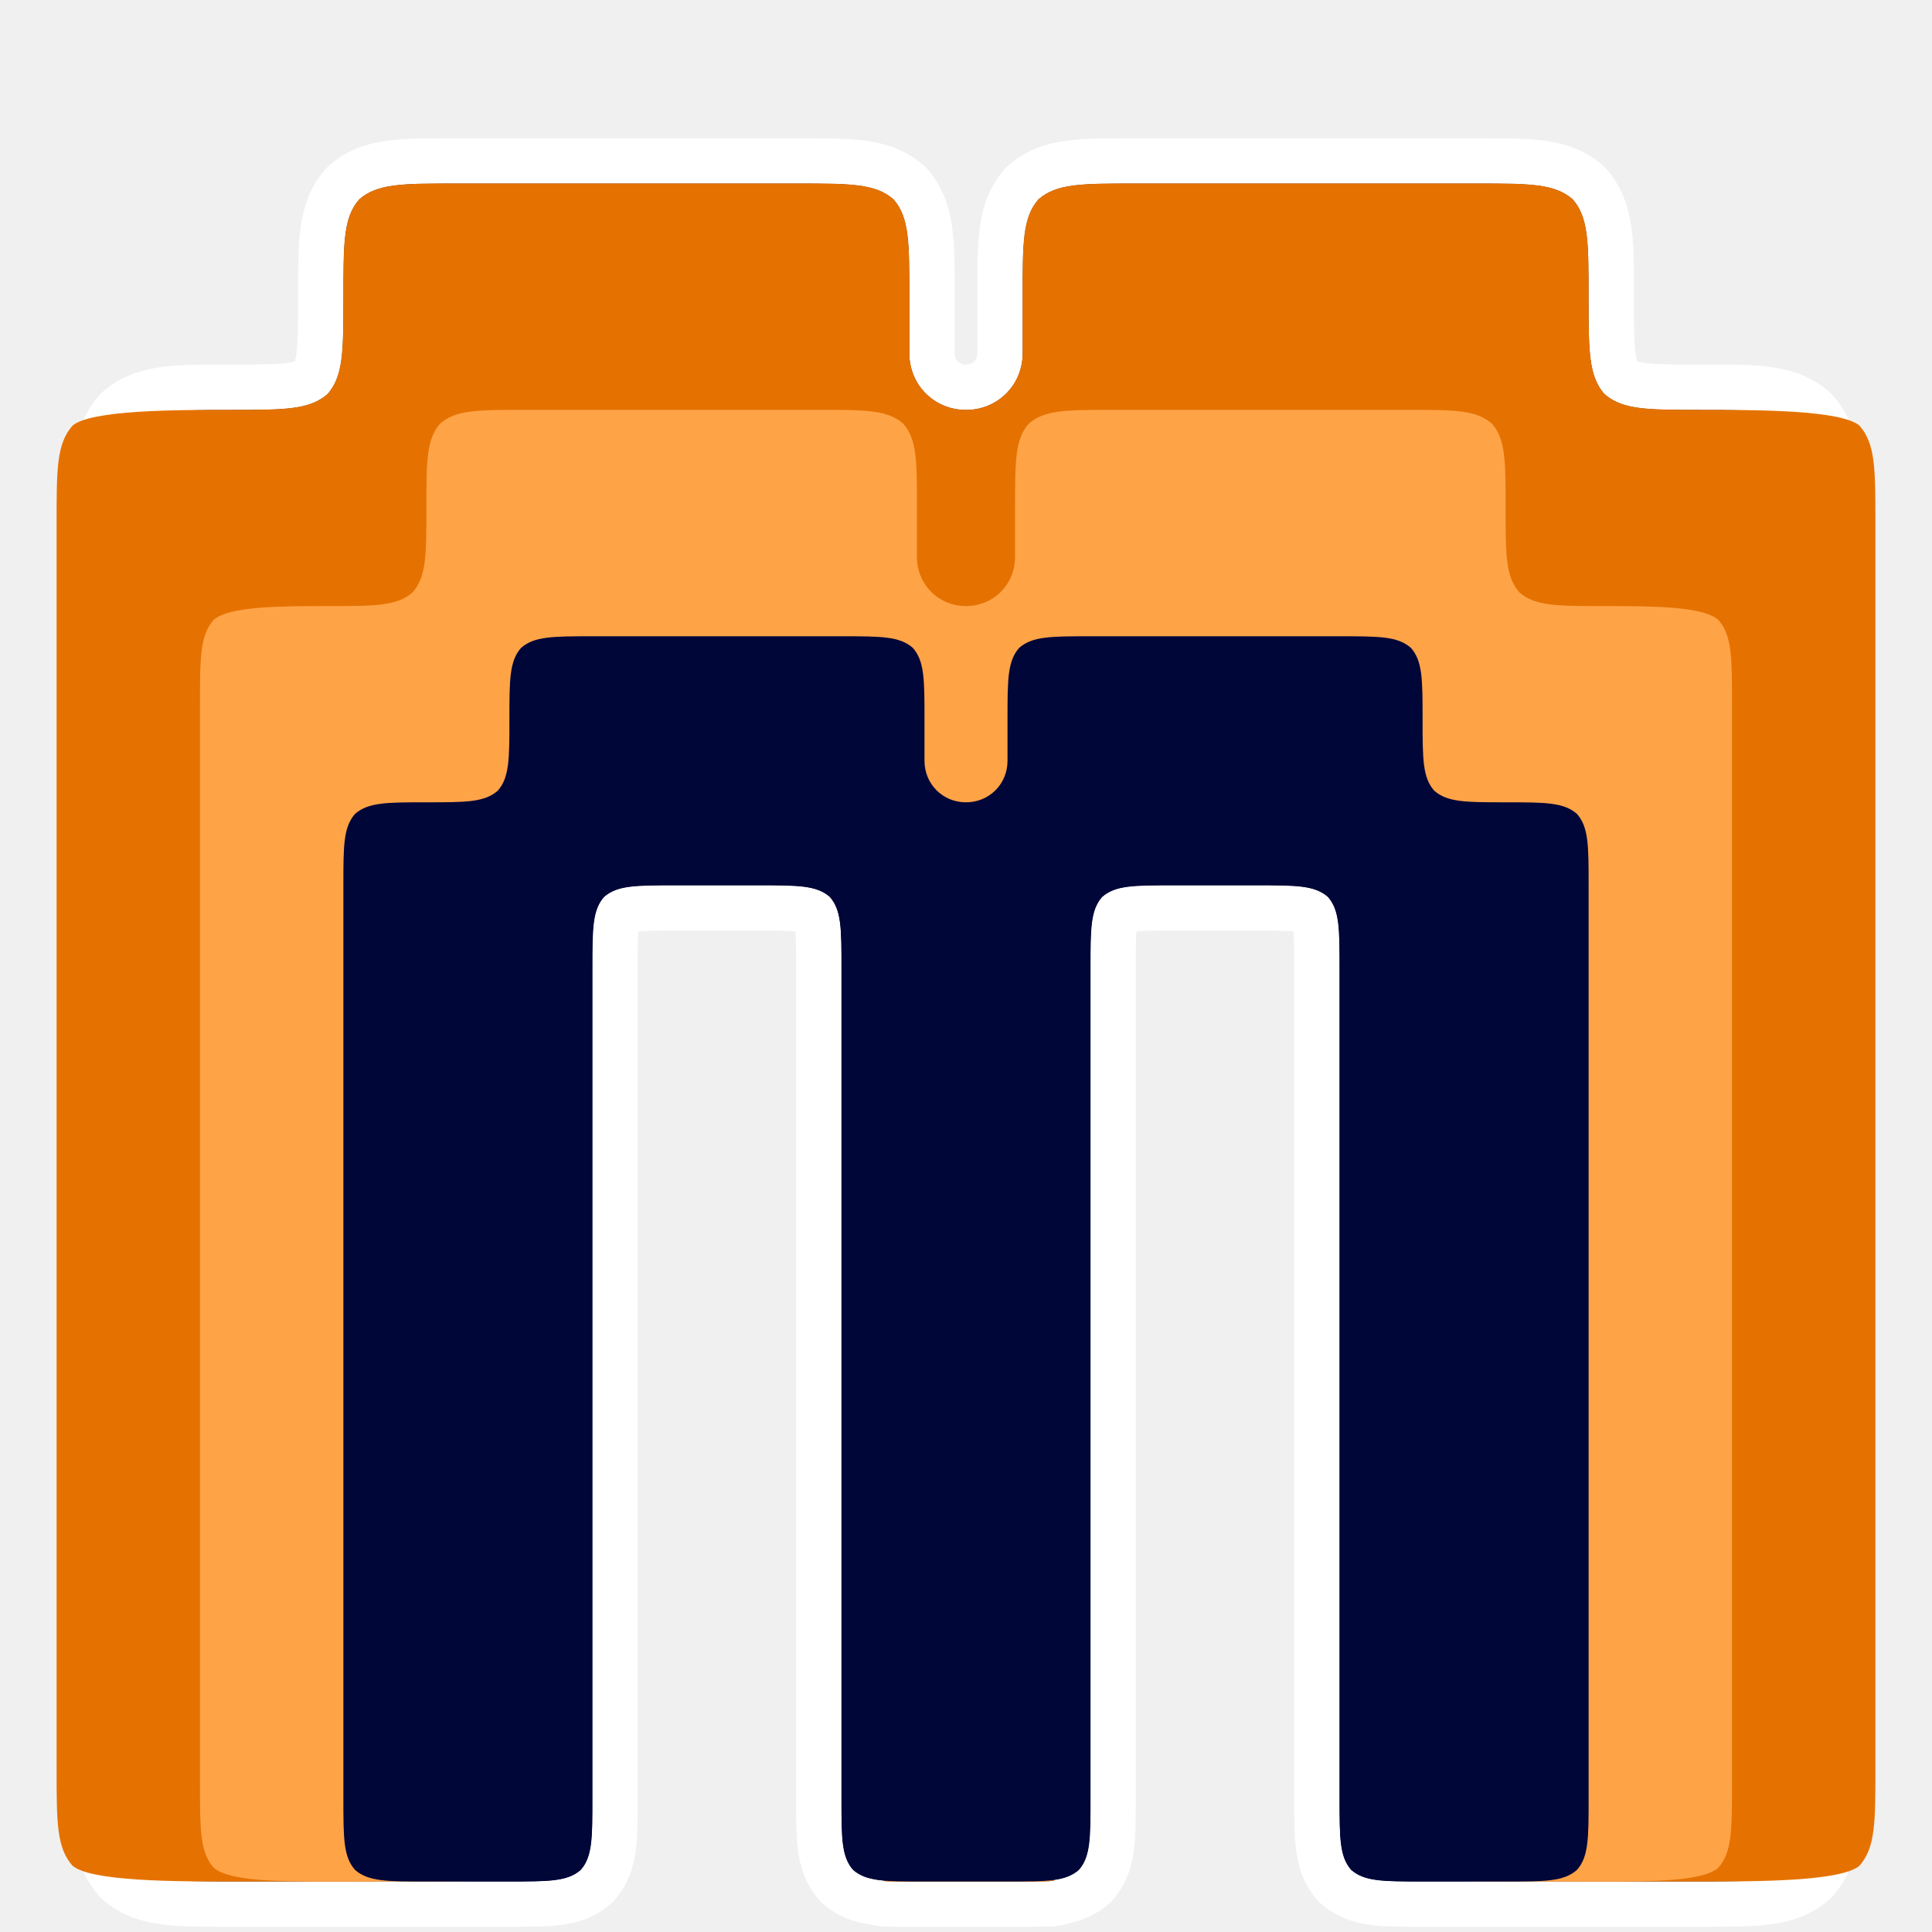
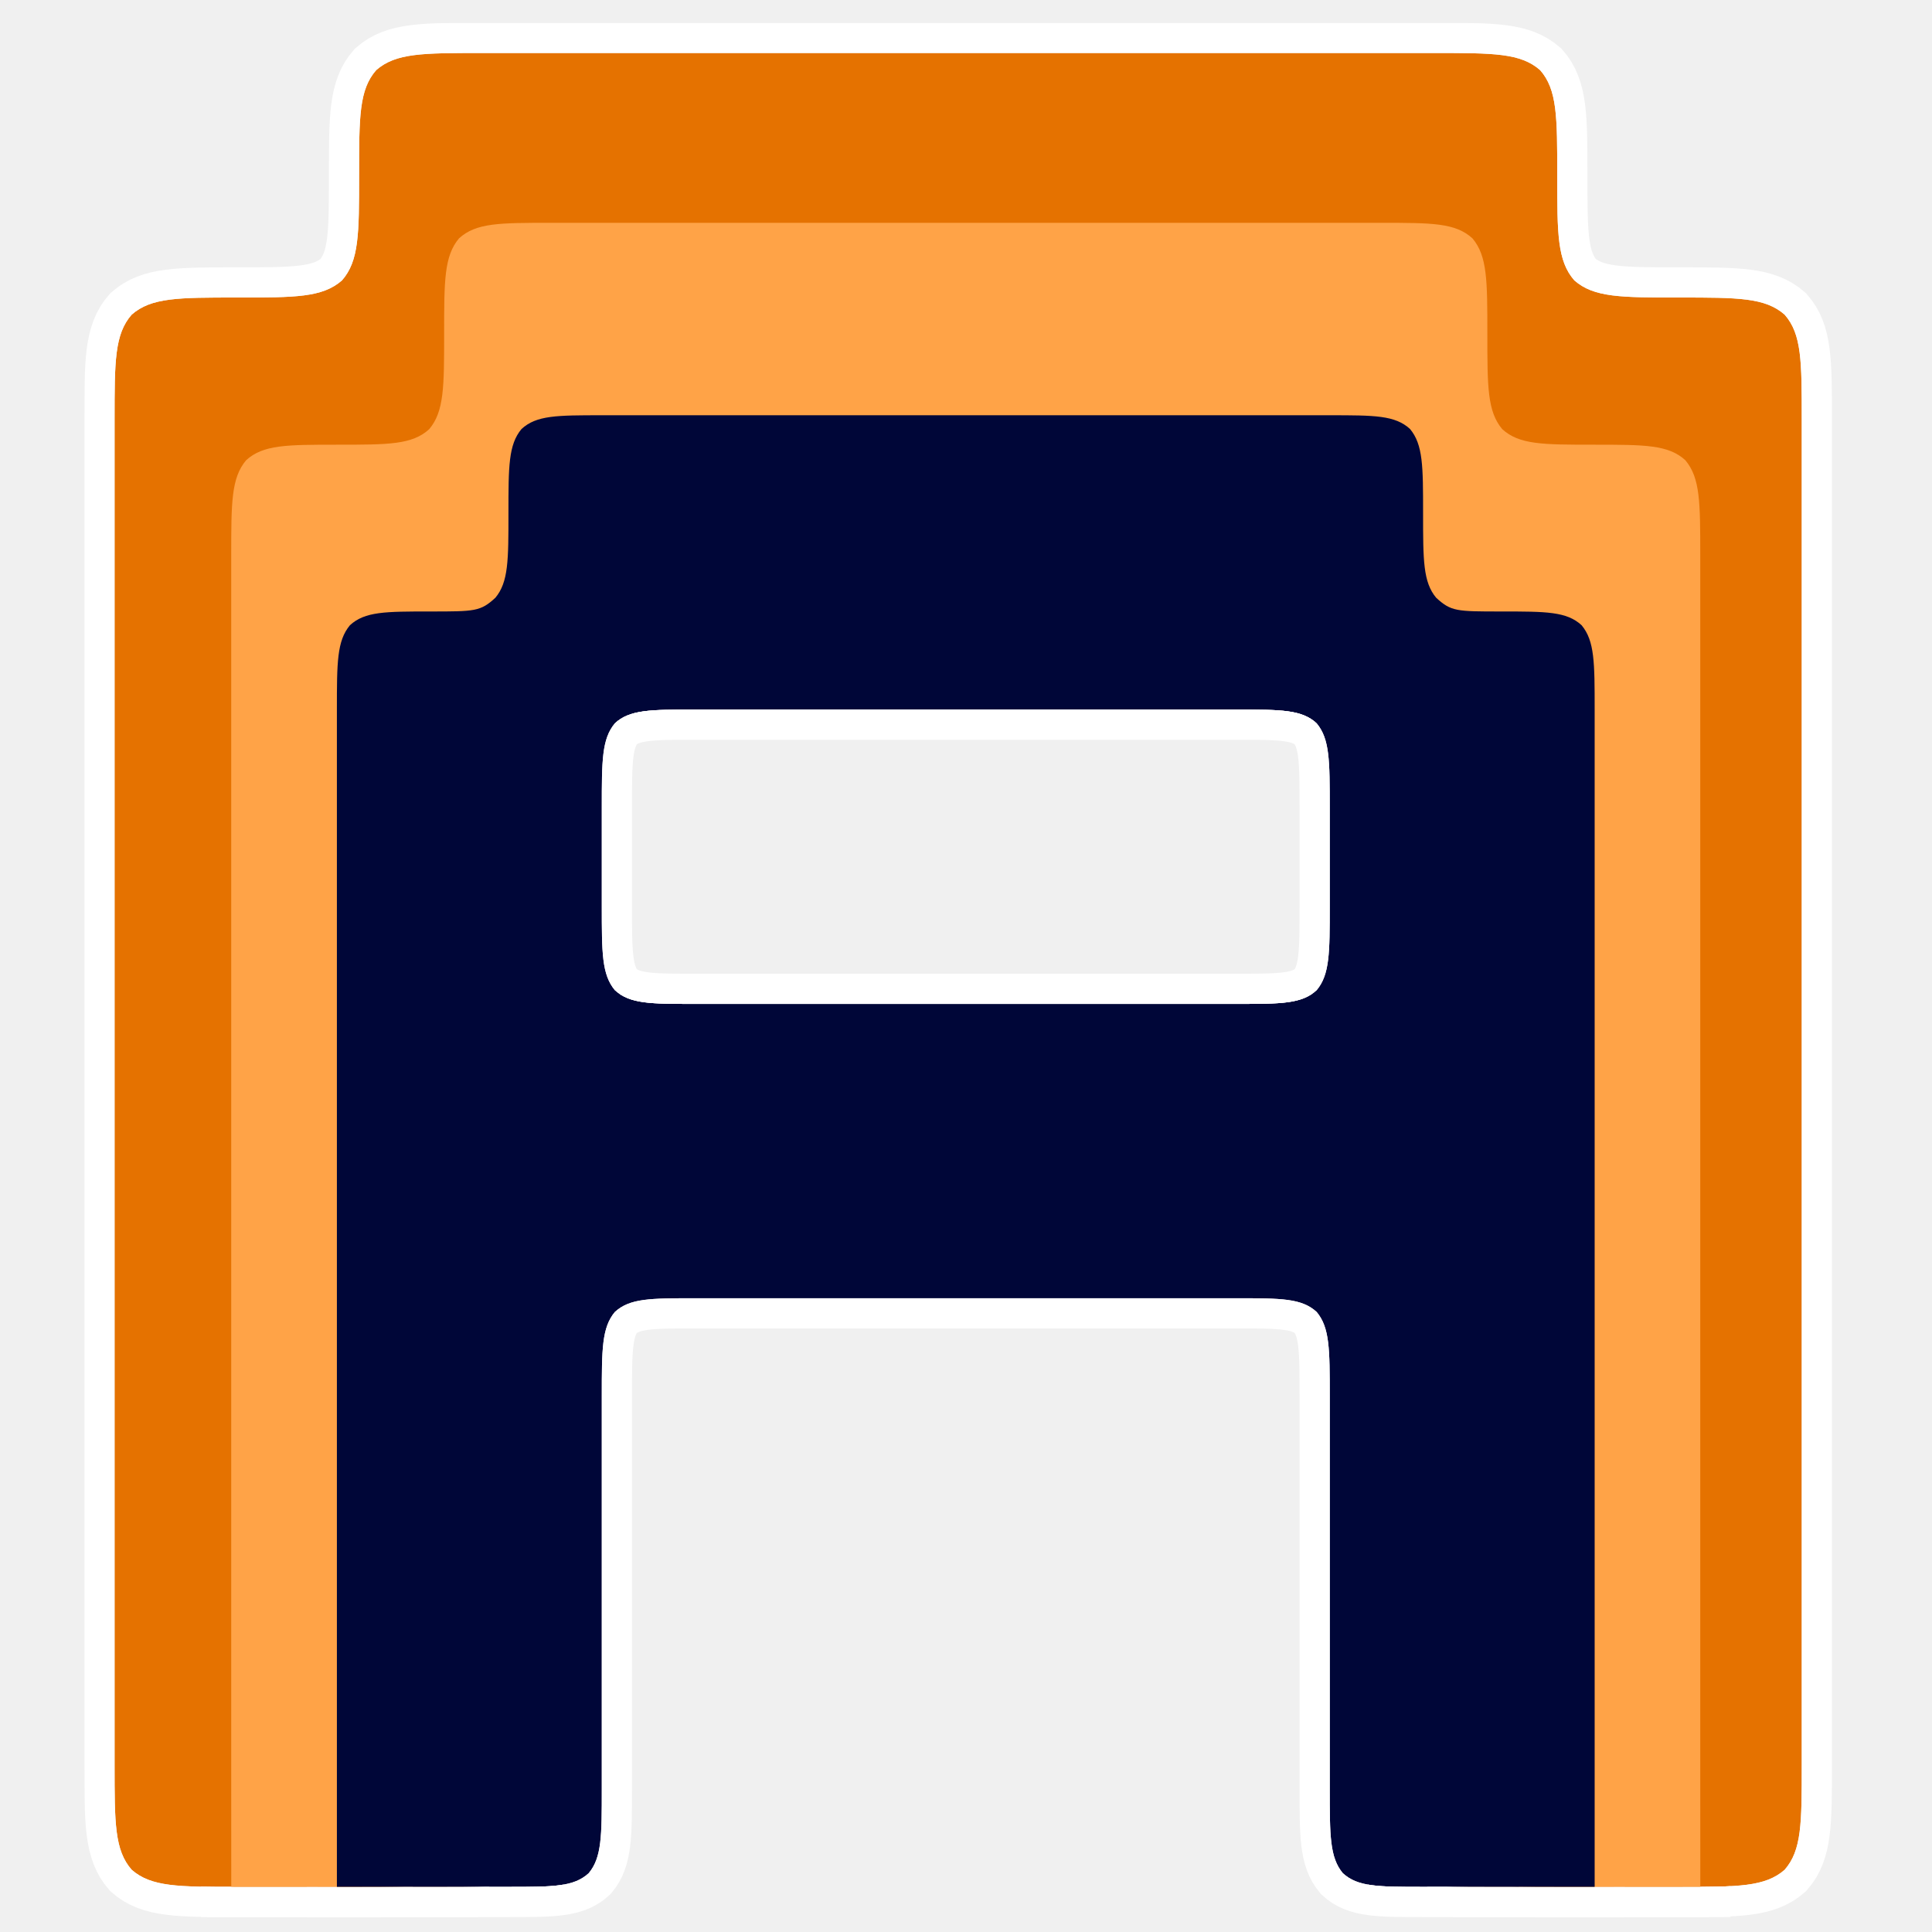
<svg xmlns="http://www.w3.org/2000/svg" width="128" height="128" viewBox="0 0 128 128" fill="none">
-   <mask id="path-1-outside-1_1_2" maskUnits="userSpaceOnUse" x="4.75" y="9.155" width="119" height="119" fill="black">
-     <rect fill="white" x="4.75" y="9.155" width="119" height="119" />
-     <path d="M52.75 12.155C56.35 12.155 58 12.155 59.2 13.205C60.25 14.405 60.25 16.055 60.25 19.655V23.405C60.25 25.505 61.9 27.155 64 27.155C66.1 27.155 67.75 25.505 67.75 23.405V19.655C67.75 16.055 67.75 14.405 68.8 13.205C70 12.155 71.65 12.155 75.25 12.155H97.75C101.35 12.155 103 12.155 104.2 13.205C105.119 14.255 105.234 15.65 105.248 18.394L105.252 20.917C105.266 23.661 105.381 25.055 106.3 26.105C107.35 27.024 108.745 27.139 111.488 27.153L114.012 27.157C116.755 27.172 118.15 27.286 119.2 28.205C120.25 29.405 120.25 31.055 120.25 34.655V117.155C120.25 120.755 120.25 122.405 119.2 123.605C118 124.655 116.35 124.655 112.75 124.655H99.748L99.746 124.654V124.655H94.246C91.606 124.655 90.396 124.655 89.516 123.885C88.746 123.005 88.746 121.795 88.746 119.155V64.155C88.746 61.515 88.746 60.305 87.976 59.425C87.096 58.655 85.886 58.655 83.246 58.655H77.746C75.106 58.655 73.896 58.655 73.016 59.425C72.246 60.305 72.246 61.515 72.246 64.155V119.155C72.246 121.795 72.246 123.005 71.476 123.885C71.055 124.252 70.56 124.443 69.869 124.543C69.824 124.655 69.455 124.655 67.75 124.655H60.25C58.836 124.655 58.495 124.655 58.528 124.592C57.618 124.51 57.014 124.321 56.516 123.885C55.746 123.005 55.746 121.795 55.746 119.155V64.155C55.746 61.515 55.746 60.305 54.976 59.425C54.096 58.655 52.886 58.655 50.246 58.655H44.746C42.106 58.655 40.896 58.655 40.016 59.425C39.246 60.305 39.246 61.515 39.246 64.155V119.155C39.246 121.795 39.246 123.005 38.476 123.885C37.596 124.655 36.386 124.655 33.746 124.655H15.25C11.65 124.655 10 124.655 8.8 123.605C7.75 122.405 7.75 120.755 7.75 117.155V34.655C7.75 31.055 7.75 29.405 8.8 28.205C9.85 27.286 11.244 27.172 13.988 27.157L16.512 27.153C19.255 27.139 20.65 27.024 21.7 26.105C22.619 25.055 22.734 23.661 22.748 20.917L22.752 18.394C22.766 15.65 22.881 14.255 23.8 13.205C25 12.155 26.65 12.155 30.25 12.155H52.75Z" />
+   <mask id="path-1-outside-1_29_8" maskUnits="userSpaceOnUse" x="5.591" y="1.512" width="116" height="126" fill="black">
+     <rect fill="white" x="5.591" y="1.512" width="116" height="126" />
+     <path d="M103.171 11.612C103.171 15.5 103.171 17.282 104.305 18.578C105.601 19.712 107.383 19.712 111.271 19.712C115.159 19.712 116.941 19.712 118.237 20.846C119.371 22.142 119.371 23.924 119.371 27.812V116.912C119.371 120.8 119.371 122.582 118.237 123.878C116.941 125.012 115.159 125.012 111.271 125.012H103.171C99.283 125.012 97.501 125.012 96.205 123.878C95.071 122.582 95.071 120.8 95.071 116.912V84.512C95.071 80.624 95.071 78.842 93.937 77.546C92.641 76.412 90.859 76.412 86.971 76.412H39.991C36.103 76.412 34.321 76.412 33.025 77.546C31.891 78.842 31.891 80.624 31.891 84.512V116.912C31.891 120.8 31.891 122.582 30.757 123.878C29.461 125.012 27.679 125.012 23.791 125.012H15.691C11.803 125.012 10.021 125.012 8.725 123.878C7.591 122.582 7.591 120.8 7.591 116.912V27.812C7.591 23.924 7.591 22.142 8.725 20.846C10.021 19.712 11.803 19.712 15.691 19.712C19.579 19.712 21.361 19.712 22.657 18.578C23.791 17.282 23.791 15.5 23.791 11.612C23.791 7.724 23.791 5.942 24.925 4.646C26.221 3.512 28.003 3.512 31.891 3.512H95.071C98.959 3.512 100.741 3.512 102.037 4.646C103.171 5.942 103.171 7.724 103.171 11.612ZM95.071 61.012V52.912C95.071 49.024 95.071 47.242 93.937 45.946C92.641 44.812 90.859 44.812 86.971 44.812H39.991C36.103 44.812 34.321 44.812 33.025 45.946C31.891 47.242 31.891 49.024 31.891 52.912V61.012C31.891 64.9 31.891 66.682 33.025 67.978C34.321 69.112 36.103 69.112 39.991 69.112H86.971C90.859 69.112 92.641 69.112 93.937 67.978C95.071 66.682 95.071 64.9 95.071 61.012Z" />
+     <path d="M98.541 22.112C98.541 25.64 98.541 27.257 99.528 28.433C100.657 29.462 102.208 29.462 105.593 29.462C108.979 29.462 110.53 29.462 111.659 30.491C112.646 31.667 112.646 33.284 112.646 36.812C112.646 36.812 112.646 114.134 112.646 117.662C112.646 121.19 112.649 125.01 112.649 125.01C112.649 125.01 108.979 125.012 105.593 125.012H98.541C95.156 125.012 93.604 125.012 92.475 123.983C91.488 122.807 91.488 121.19 91.488 117.662V88.262C91.488 84.734 91.488 83.117 90.501 81.941C89.372 80.912 87.821 80.912 84.436 80.912H43.53C40.145 80.912 38.593 80.912 37.465 81.941C36.477 83.117 36.477 84.734 36.477 88.262V117.662C36.477 121.19 36.477 122.807 35.49 123.983C34.362 125.012 32.81 125.012 29.425 125.012H22.372C18.987 125.012 15.321 125.01 15.321 125.01C15.321 125.01 15.319 121.19 15.319 117.662C15.319 114.134 15.319 36.812 15.319 36.812C15.319 33.284 15.319 31.667 16.307 30.491C17.435 29.462 18.987 29.462 22.372 29.462C25.757 29.462 27.309 29.462 28.437 28.433C29.425 27.257 29.425 25.64 29.425 22.112C29.425 18.584 29.425 16.967 30.412 15.791C31.541 14.762 33.092 14.762 36.477 14.762H91.488C94.874 14.762 96.425 14.762 97.553 15.791C98.541 16.967 98.541 18.584 98.541 22.112ZM91.488 60.512V53.162C91.488 49.634 91.488 48.017 90.501 46.841C89.372 45.812 87.821 45.812 84.436 45.812H43.53C40.145 45.812 38.593 45.812 37.465 46.841C36.477 48.017 36.477 49.634 36.477 53.162V60.512C36.477 64.04 36.477 65.657 37.465 66.833C38.593 67.862 40.145 67.862 43.53 67.862H84.436C87.821 67.862 89.372 67.862 90.501 66.833C91.488 65.657 91.488 64.04 91.488 60.512Z" />
+     <path d="M94.283 34.012C94.283 37.132 94.283 38.562 95.149 39.602C96.138 40.512 96.499 40.512 99.467 40.512C102.435 40.512 103.795 40.512 104.784 41.422C105.65 42.462 105.65 43.892 105.65 47.012V118.512C105.65 121.632 105.65 125.01 105.65 125.01C105.65 125.01 102.435 125.012 99.467 125.012H94.283C91.315 125.012 89.955 125.012 88.966 124.102C88.1 123.062 88.1 121.632 88.1 118.512V92.512C88.1 89.392 88.1 87.962 87.234 86.922C86.245 86.012 84.885 86.012 81.917 86.012H46.053C43.085 86.012 41.725 86.012 40.735 86.922C39.87 87.962 39.87 89.392 39.87 92.512V118.512C39.87 121.632 39.87 123.062 39.004 124.102C38.015 125.012 36.654 125.012 33.686 125.012H28.503C25.535 125.012 22.32 125.01 22.32 125.01C22.32 125.01 22.32 121.632 22.32 118.512V47.012C22.32 43.892 22.32 42.462 23.185 41.422C24.174 40.512 25.535 40.512 28.503 40.512C31.471 40.512 31.831 40.512 32.821 39.602C33.686 38.562 33.686 37.132 33.686 34.012C33.686 30.892 33.686 29.462 34.552 28.422C35.541 27.512 36.902 27.512 39.87 27.512H88.1C91.068 27.512 92.428 27.512 93.418 28.422C94.283 29.462 94.283 30.892 94.283 34.012ZM88.1 60.012V53.512C88.1 50.392 88.1 48.962 87.234 47.922C86.245 47.012 84.885 47.012 81.917 47.012H46.053C43.085 47.012 41.725 47.012 40.735 47.922C39.87 48.962 39.87 50.392 39.87 53.512V60.012C39.87 63.132 39.87 64.562 40.735 65.602C41.725 66.512 43.085 66.512 46.053 66.512H81.917C84.885 66.512 86.245 66.512 87.234 65.602C88.1 64.562 88.1 63.132 88.1 60.012Z" />
  </mask>
-   <path d="M52.75 12.155C56.35 12.155 58 12.155 59.2 13.205C60.25 14.405 60.25 16.055 60.25 19.655V23.405C60.25 25.505 61.9 27.155 64 27.155C66.1 27.155 67.75 25.505 67.75 23.405V19.655C67.75 16.055 67.75 14.405 68.8 13.205C70 12.155 71.65 12.155 75.25 12.155H97.75C101.35 12.155 103 12.155 104.2 13.205C105.119 14.255 105.234 15.65 105.248 18.394L105.252 20.917C105.266 23.661 105.381 25.055 106.3 26.105C107.35 27.024 108.745 27.139 111.488 27.153L114.012 27.157C116.755 27.172 118.15 27.286 119.2 28.205C120.25 29.405 120.25 31.055 120.25 34.655V117.155C120.25 120.755 120.25 122.405 119.2 123.605C118 124.655 116.35 124.655 112.75 124.655H99.748L99.746 124.654V124.655H94.246C91.606 124.655 90.396 124.655 89.516 123.885C88.746 123.005 88.746 121.795 88.746 119.155V64.155C88.746 61.515 88.746 60.305 87.976 59.425C87.096 58.655 85.886 58.655 83.246 58.655H77.746C75.106 58.655 73.896 58.655 73.016 59.425C72.246 60.305 72.246 61.515 72.246 64.155V119.155C72.246 121.795 72.246 123.005 71.476 123.885C71.055 124.252 70.56 124.443 69.869 124.543C69.824 124.655 69.455 124.655 67.75 124.655H60.25C58.836 124.655 58.495 124.655 58.528 124.592C57.618 124.51 57.014 124.321 56.516 123.885C55.746 123.005 55.746 121.795 55.746 119.155V64.155C55.746 61.515 55.746 60.305 54.976 59.425C54.096 58.655 52.886 58.655 50.246 58.655H44.746C42.106 58.655 40.896 58.655 40.016 59.425C39.246 60.305 39.246 61.515 39.246 64.155V119.155C39.246 121.795 39.246 123.005 38.476 123.885C37.596 124.655 36.386 124.655 33.746 124.655H15.25C11.65 124.655 10 124.655 8.8 123.605C7.75 122.405 7.75 120.755 7.75 117.155V34.655C7.75 31.055 7.75 29.405 8.8 28.205C9.85 27.286 11.244 27.172 13.988 27.157L16.512 27.153C19.255 27.139 20.65 27.024 21.7 26.105C22.619 25.055 22.734 23.661 22.748 20.917L22.752 18.394C22.766 15.65 22.881 14.255 23.8 13.205C25 12.155 26.65 12.155 30.25 12.155H52.75Z" fill="#000638" />
-   <path d="M52.75 12.155V9.155V12.155ZM59.2 13.205L61.458 11.23L61.326 11.079L61.176 10.947L59.2 13.205ZM60.25 23.405H57.25V23.405L60.25 23.405ZM64 27.155V30.155H64L64 27.155ZM67.75 23.405L70.75 23.405V23.405H67.75ZM68.8 13.205L66.824 10.947L66.674 11.079L66.542 11.23L68.8 13.205ZM97.75 12.155V9.155V12.155ZM104.2 13.205L106.458 11.23L106.326 11.079L106.176 10.947L104.2 13.205ZM105.248 18.394L108.248 18.389L108.248 18.378L105.248 18.394ZM105.252 20.917L102.252 20.922L102.252 20.933L105.252 20.917ZM106.3 26.105L104.042 28.081L104.174 28.232L104.324 28.363L106.3 26.105ZM111.488 27.153L111.473 30.153L111.484 30.153L111.488 27.153ZM114.012 27.157L114.027 24.157L114.016 24.157L114.012 27.157ZM119.2 28.205L121.458 26.23L121.326 26.079L121.176 25.947L119.2 28.205ZM120.25 117.155H123.25H120.25ZM119.2 123.605L121.176 125.863L121.326 125.732L121.458 125.581L119.2 123.605ZM112.75 124.655V127.655V124.655ZM99.748 124.655L98.406 127.339L99.04 127.655H99.748V124.655ZM99.746 124.654L101.088 121.971L96.746 119.8V124.654H99.746ZM99.746 124.655V127.655H102.746V124.655H99.746ZM89.516 123.885L87.258 125.86L87.389 126.011L87.54 126.142L89.516 123.885ZM88.746 119.155H85.746H88.746ZM87.976 59.425L90.233 57.449L90.102 57.299L89.951 57.167L87.976 59.425ZM83.246 58.655V55.655V58.655ZM73.016 59.425L71.04 57.167L70.89 57.299L70.758 57.449L73.016 59.425ZM72.246 119.155H75.246H72.246ZM71.476 123.885L73.451 126.143L73.602 126.011L73.733 125.86L71.476 123.885ZM69.869 124.543L69.438 121.574L67.729 121.822L67.085 123.425L69.869 124.543ZM67.75 124.655V127.655V124.655ZM58.528 124.592L61.183 125.988L63.277 122.008L58.798 121.604L58.528 124.592ZM56.516 123.885L54.258 125.86L54.389 126.011L54.54 126.142L56.516 123.885ZM55.746 119.155H52.746H55.746ZM54.976 59.425L57.233 57.449L57.102 57.299L56.951 57.167L54.976 59.425ZM50.246 58.655V55.655V58.655ZM40.016 59.425L38.04 57.167L37.89 57.299L37.758 57.449L40.016 59.425ZM39.246 119.155H42.246H39.246ZM38.476 123.885L40.451 126.143L40.602 126.011L40.733 125.86L38.476 123.885ZM33.746 124.655V127.655V124.655ZM8.8 123.605L6.542 125.581L6.674 125.732L6.824 125.863L8.8 123.605ZM7.75 117.155H4.75H7.75ZM8.8 28.205L6.824 25.947L6.674 26.079L6.542 26.23L8.8 28.205ZM13.988 27.157L13.984 24.157L13.973 24.157L13.988 27.157ZM16.512 27.153L16.516 30.153L16.527 30.153L16.512 27.153ZM21.7 26.105L23.676 28.363L23.826 28.232L23.958 28.081L21.7 26.105ZM22.748 20.917L25.748 20.933L25.748 20.922L22.748 20.917ZM22.752 18.394L19.752 18.378L19.752 18.389L22.752 18.394ZM23.8 13.205L21.824 10.947L21.674 11.079L21.542 11.23L23.8 13.205ZM52.75 12.155V15.155C54.633 15.155 55.715 15.161 56.49 15.262C57.152 15.347 57.224 15.462 57.225 15.463L59.2 13.205L61.176 10.947C59.976 9.898 58.624 9.488 57.261 9.311C56.01 9.149 54.467 9.155 52.75 9.155V12.155ZM59.2 13.205L56.942 15.18C56.943 15.181 57.058 15.254 57.144 15.916C57.244 16.69 57.25 17.772 57.25 19.655H60.25H63.25C63.25 17.939 63.256 16.395 63.094 15.145C62.917 13.782 62.507 12.429 61.458 11.23L59.2 13.205ZM60.25 19.655H57.25V23.405H60.25H63.25V19.655H60.25ZM60.25 23.405L57.25 23.405C57.25 27.162 60.243 30.155 64 30.155V27.155V24.155C63.755 24.155 63.578 24.065 63.459 23.946C63.34 23.828 63.25 23.65 63.25 23.405L60.25 23.405ZM64 27.155L64 30.155C67.757 30.155 70.75 27.162 70.75 23.405L67.75 23.405L64.75 23.405C64.75 23.65 64.66 23.827 64.541 23.946C64.422 24.065 64.245 24.155 64 24.155L64 27.155ZM67.75 23.405H70.75V19.655H67.75H64.75V23.405H67.75ZM67.75 19.655H70.75C70.75 17.772 70.756 16.69 70.856 15.916C70.942 15.254 71.057 15.181 71.058 15.181L68.8 13.205L66.542 11.23C65.493 12.429 65.083 13.782 64.906 15.145C64.744 16.395 64.75 17.939 64.75 19.655H67.75ZM68.8 13.205L70.775 15.463C70.776 15.462 70.848 15.347 71.51 15.262C72.285 15.161 73.367 15.155 75.25 15.155V12.155V9.155C73.533 9.155 71.99 9.149 70.739 9.311C69.376 9.488 68.024 9.898 66.824 10.947L68.8 13.205ZM75.25 12.155V15.155H97.75V12.155V9.155H75.25V12.155ZM97.75 12.155V15.155C99.633 15.155 100.715 15.161 101.49 15.262C102.152 15.347 102.224 15.462 102.225 15.463L104.2 13.205L106.176 10.947C104.976 9.898 103.624 9.488 102.261 9.311C101.01 9.149 99.467 9.155 97.75 9.155V12.155ZM104.2 13.205L101.942 15.18C101.951 15.19 102.032 15.248 102.109 15.686C102.204 16.223 102.241 17.014 102.248 18.409L105.248 18.394L108.248 18.378C108.235 15.907 108.243 13.27 106.458 11.23L104.2 13.205ZM105.248 18.394L102.248 18.398L102.252 20.922L105.252 20.917L108.252 20.912L108.248 18.389L105.248 18.394ZM105.252 20.917L102.252 20.933C102.265 23.403 102.257 26.041 104.042 28.081L106.3 26.105L108.558 24.13C108.549 24.121 108.468 24.062 108.391 23.625C108.296 23.088 108.259 22.297 108.252 20.901L105.252 20.917ZM106.3 26.105L104.324 28.363C106.365 30.148 109.002 30.14 111.473 30.153L111.488 27.153L111.504 24.153C110.109 24.146 109.317 24.109 108.781 24.014C108.343 23.937 108.285 23.856 108.275 23.848L106.3 26.105ZM111.488 27.153L111.484 30.153L114.007 30.157L114.012 27.157L114.016 24.157L111.493 24.153L111.488 27.153ZM114.012 27.157L113.996 30.157C115.392 30.165 116.183 30.201 116.719 30.296C117.157 30.374 117.215 30.455 117.225 30.463L119.2 28.205L121.176 25.947C119.136 24.162 116.498 24.17 114.027 24.157L114.012 27.157ZM119.2 28.205L116.942 30.18C116.943 30.181 117.058 30.254 117.144 30.916C117.244 31.69 117.25 32.772 117.25 34.655H120.25H123.25C123.25 32.938 123.256 31.395 123.094 30.145C122.917 28.782 122.507 27.429 121.458 26.23L119.2 28.205ZM120.25 34.655H117.25V117.155H120.25H123.25V34.655H120.25ZM120.25 117.155H117.25C117.25 119.038 117.244 120.12 117.144 120.895C117.058 121.557 116.943 121.629 116.942 121.63L119.2 123.605L121.458 125.581C122.507 124.382 122.917 123.029 123.094 121.666C123.256 120.415 123.25 118.872 123.25 117.155H120.25ZM119.2 123.605L117.225 121.348C117.224 121.348 117.152 121.463 116.49 121.549C115.715 121.649 114.633 121.655 112.75 121.655V124.655V127.655C114.467 127.655 116.01 127.661 117.261 127.499C118.624 127.323 119.976 126.913 121.176 125.863L119.2 123.605ZM112.75 124.655V121.655H99.748V124.655V127.655H112.75V124.655ZM99.748 124.655L101.09 121.972L101.088 121.971L99.746 124.654L98.404 127.338L98.406 127.339L99.748 124.655ZM99.746 124.654H96.746V124.655H99.746H102.746V124.654H99.746ZM99.746 124.655V121.655H94.246V124.655V127.655H99.746V124.655ZM94.246 124.655V121.655C92.843 121.655 92.111 121.649 91.607 121.584C91.215 121.533 91.332 121.488 91.491 121.627L89.516 123.885L87.54 126.142C88.579 127.052 89.742 127.392 90.835 127.534C91.816 127.661 93.009 127.655 94.246 127.655V124.655ZM89.516 123.885L91.774 121.91C91.913 122.069 91.868 122.187 91.817 121.794C91.752 121.29 91.746 120.558 91.746 119.155H88.746H85.746C85.746 120.392 85.74 121.585 85.867 122.565C86.009 123.658 86.348 124.821 87.258 125.86L89.516 123.885ZM88.746 119.155H91.746V64.155H88.746H85.746V119.155H88.746ZM88.746 64.155H91.746C91.746 62.918 91.752 61.725 91.625 60.744C91.483 59.651 91.142 58.488 90.233 57.449L87.976 59.425L85.718 61.4C85.579 61.241 85.624 61.124 85.674 61.516C85.74 62.02 85.746 62.752 85.746 64.155H88.746ZM87.976 59.425L89.951 57.167C88.911 56.258 87.749 55.918 86.656 55.776C85.676 55.649 84.483 55.655 83.246 55.655V58.655V61.655C84.649 61.655 85.381 61.661 85.885 61.727C86.277 61.777 86.16 61.822 86 61.683L87.976 59.425ZM83.246 58.655V55.655H77.746V58.655V61.655H83.246V58.655ZM77.746 58.655V55.655C76.51 55.655 75.316 55.649 74.336 55.776C73.243 55.918 72.08 56.257 71.04 57.167L73.016 59.425L74.991 61.682C74.831 61.822 74.714 61.777 75.106 61.727C75.611 61.661 76.343 61.655 77.746 61.655V58.655ZM73.016 59.425L70.758 57.449C69.848 58.489 69.508 59.652 69.367 60.745C69.24 61.725 69.246 62.919 69.246 64.155H72.246H75.246C75.246 62.752 75.252 62.02 75.317 61.515C75.368 61.123 75.413 61.241 75.273 61.4L73.016 59.425ZM72.246 64.155H69.246V119.155H72.246H75.246V64.155H72.246ZM72.246 119.155H69.246C69.246 120.558 69.24 121.29 69.174 121.794C69.124 122.185 69.079 122.068 69.218 121.909L71.476 123.885L73.733 125.86C74.642 124.821 74.983 123.659 75.125 122.566C75.252 121.585 75.246 120.392 75.246 119.155H72.246ZM71.476 123.885L69.5 121.627C69.52 121.609 69.548 121.589 69.58 121.569C69.612 121.549 69.638 121.537 69.651 121.532C69.663 121.527 69.656 121.531 69.622 121.54C69.587 121.548 69.529 121.561 69.438 121.574L69.869 124.543L70.301 127.512C71.35 127.359 72.457 127.012 73.451 126.143L71.476 123.885ZM69.869 124.543L67.085 123.425C67.372 122.71 67.871 122.261 68.284 122.012C68.645 121.794 68.961 121.713 69.077 121.686C69.301 121.634 69.438 121.638 69.296 121.644C69.072 121.654 68.645 121.655 67.75 121.655V124.655V127.655C68.561 127.655 69.17 127.656 69.568 127.638C69.737 127.63 70.082 127.613 70.441 127.529C70.622 127.487 72.044 127.177 72.653 125.661L69.869 124.543ZM67.75 124.655V121.655H60.25V124.655V127.655H67.75V124.655ZM60.25 124.655V121.655C59.513 121.655 59.137 121.655 58.938 121.649C58.795 121.644 58.92 121.641 59.118 121.676C59.123 121.677 59.667 121.753 60.228 122.137C60.561 122.364 61.15 122.872 61.409 123.772C61.683 124.72 61.427 125.525 61.183 125.988L58.528 124.592L55.873 123.195C55.626 123.666 55.369 124.479 55.644 125.434C55.906 126.341 56.499 126.855 56.841 127.089C57.42 127.485 57.997 127.571 58.05 127.581C58.348 127.634 58.64 127.642 58.754 127.646C59.071 127.656 59.573 127.655 60.25 127.655V124.655ZM58.528 124.592L58.798 121.604C58.641 121.59 58.53 121.574 58.453 121.559C58.377 121.545 58.343 121.534 58.339 121.533C58.338 121.532 58.361 121.54 58.398 121.561C58.435 121.582 58.468 121.606 58.491 121.627L56.516 123.885L54.54 126.142C55.724 127.179 57.065 127.472 58.259 127.58L58.528 124.592ZM56.516 123.885L58.774 121.91C58.913 122.069 58.868 122.187 58.817 121.794C58.752 121.29 58.746 120.558 58.746 119.155H55.746H52.746C52.746 120.392 52.74 121.585 52.867 122.565C53.009 123.658 53.348 124.821 54.258 125.86L56.516 123.885ZM55.746 119.155H58.746V64.155H55.746H52.746V119.155H55.746ZM55.746 64.155H58.746C58.746 62.918 58.752 61.725 58.625 60.744C58.483 59.651 58.142 58.488 57.233 57.449L54.976 59.425L52.718 61.4C52.579 61.241 52.624 61.124 52.675 61.516C52.74 62.02 52.746 62.752 52.746 64.155H55.746ZM54.976 59.425L56.951 57.167C55.911 56.258 54.749 55.918 53.656 55.776C52.676 55.649 51.483 55.655 50.246 55.655V58.655V61.655C51.649 61.655 52.381 61.661 52.885 61.727C53.277 61.777 53.16 61.822 53 61.683L54.976 59.425ZM50.246 58.655V55.655H44.746V58.655V61.655H50.246V58.655ZM44.746 58.655V55.655C43.51 55.655 42.316 55.649 41.336 55.776C40.243 55.918 39.08 56.257 38.04 57.167L40.016 59.425L41.991 61.682C41.831 61.822 41.714 61.777 42.106 61.727C42.611 61.661 43.343 61.655 44.746 61.655V58.655ZM40.016 59.425L37.758 57.449C36.848 58.489 36.508 59.652 36.367 60.745C36.24 61.725 36.246 62.919 36.246 64.155H39.246H42.246C42.246 62.752 42.252 62.02 42.317 61.515C42.368 61.123 42.413 61.241 42.273 61.4L40.016 59.425ZM39.246 64.155H36.246V119.155H39.246H42.246V64.155H39.246ZM39.246 119.155H36.246C36.246 120.558 36.24 121.29 36.175 121.794C36.124 122.185 36.079 122.068 36.218 121.909L38.476 123.885L40.733 125.86C41.642 124.821 41.983 123.659 42.125 122.566C42.252 121.585 42.246 120.392 42.246 119.155H39.246ZM38.476 123.885L36.5 121.627C36.659 121.488 36.776 121.533 36.385 121.584C35.88 121.649 35.149 121.655 33.746 121.655V124.655V127.655C34.983 127.655 36.176 127.661 37.157 127.534C38.25 127.392 39.412 127.051 40.451 126.143L38.476 123.885ZM33.746 124.655V121.655H15.25V124.655V127.655H33.746V124.655ZM15.25 124.655V121.655C13.367 121.655 12.285 121.649 11.511 121.549C10.848 121.463 10.776 121.348 10.775 121.348L8.8 123.605L6.824 125.863C8.024 126.913 9.376 127.323 10.739 127.499C11.99 127.661 13.533 127.655 15.25 127.655V124.655ZM8.8 123.605L11.057 121.63C11.057 121.629 10.942 121.557 10.856 120.895C10.756 120.12 10.75 119.038 10.75 117.155H7.75H4.75C4.75 118.872 4.744 120.415 4.906 121.666C5.083 123.029 5.493 124.382 6.542 125.581L8.8 123.605ZM7.75 117.155H10.75V34.655H7.75H4.75V117.155H7.75ZM7.75 34.655H10.75C10.75 32.772 10.756 31.69 10.856 30.916C10.942 30.254 11.057 30.181 11.058 30.181L8.8 28.205L6.542 26.23C5.493 27.429 5.083 28.782 4.906 30.145C4.744 31.395 4.75 32.938 4.75 34.655H7.75ZM8.8 28.205L10.775 30.463C10.785 30.454 10.843 30.374 11.281 30.296C11.817 30.201 12.608 30.165 14.004 30.157L13.988 27.157L13.973 24.157C11.502 24.17 8.864 24.162 6.824 25.947L8.8 28.205ZM13.988 27.157L13.993 30.157L16.516 30.153L16.512 27.153L16.507 24.153L13.984 24.157L13.988 27.157ZM16.512 27.153L16.527 30.153C18.998 30.14 21.636 30.148 23.676 28.363L21.7 26.105L19.725 23.848C19.715 23.856 19.657 23.937 19.219 24.014C18.683 24.109 17.892 24.146 16.496 24.153L16.512 27.153ZM21.7 26.105L23.958 28.081C25.743 26.041 25.735 23.403 25.748 20.933L22.748 20.917L19.748 20.901C19.741 22.297 19.704 23.088 19.609 23.625C19.532 24.062 19.451 24.121 19.442 24.13L21.7 26.105ZM22.748 20.917L25.748 20.922L25.752 18.398L22.752 18.394L19.752 18.389L19.748 20.912L22.748 20.917ZM22.752 18.394L25.752 18.409C25.759 17.014 25.796 16.223 25.891 15.686C25.968 15.248 26.049 15.19 26.058 15.181L23.8 13.205L21.542 11.23C19.757 13.27 19.765 15.907 19.752 18.378L22.752 18.394ZM23.8 13.205L25.775 15.463C25.776 15.462 25.848 15.347 26.51 15.262C27.285 15.161 28.367 15.155 30.25 15.155V12.155V9.155C28.533 9.155 26.99 9.149 25.739 9.311C24.376 9.488 23.024 9.898 21.824 10.947L23.8 13.205ZM30.25 12.155V15.155H52.75V12.155V9.155H30.25V12.155Z" fill="white" mask="url(#path-1-outside-1_1_2)" />
-   <path d="M105.25 19.655C105.25 23.255 105.25 24.905 106.3 26.105C107.5 27.155 109.15 27.155 112.75 27.155C116.35 27.155 122 27.155 123.2 28.205C124.25 29.405 124.25 31.055 124.25 34.655V117.155C124.25 120.755 124.25 122.405 123.2 123.605C122 124.655 116.35 124.655 112.75 124.655H105.25C101.65 124.655 100 124.655 98.8 123.605C97.75 122.405 97.75 120.755 97.75 117.155V42.155C97.75 38.555 97.75 36.905 96.7 35.705C95.5 34.655 93.85 34.655 90.25 34.655H82.75C79.15 34.655 73.5 34.655 72.3 35.705C71.25 36.905 71.25 38.555 71.25 42.155V117.155C71.25 120.755 71.25 122.405 70.2 123.605C69 124.655 71.35 124.655 67.75 124.655H60.25C56.65 124.655 60 124.655 58.8 123.605C57.75 122.405 57.75 120.755 57.75 117.155V42.155C57.75 38.555 57.75 36.905 56.7 35.705C55.5 34.655 48.85 34.655 45.25 34.655H37.75C34.15 34.655 32.5 34.655 31.3 35.705C30.25 36.905 30.25 38.555 30.25 42.155V117.155C30.25 120.755 30.25 122.405 29.2 123.605C28 124.655 26.35 124.655 22.75 124.655H15.25C11.65 124.655 6 124.655 4.8 123.605C3.75 122.405 3.75 120.755 3.75 117.155V34.655C3.75 31.055 3.75 29.405 4.8 28.205C6 27.155 11.65 27.155 15.25 27.155C18.85 27.155 20.5 27.155 21.7 26.105C22.75 24.905 22.75 23.255 22.75 19.655C22.75 16.055 22.75 14.405 23.8 13.205C25 12.155 26.65 12.155 30.25 12.155H52.75C56.35 12.155 58 12.155 59.2 13.205C60.25 14.405 60.25 16.055 60.25 19.655V23.405C60.25 25.505 61.9 27.155 64 27.155C66.1 27.155 67.75 25.505 67.75 23.405V19.655C67.75 16.055 67.75 14.405 68.8 13.205C70 12.155 71.65 12.155 75.25 12.155H97.75C101.35 12.155 103 12.155 104.2 13.205C105.25 14.405 105.25 16.055 105.25 19.655Z" fill="#E57200" />
-   <path d="M99.75 33.655C99.75 36.775 99.75 38.205 100.66 39.245C101.7 40.155 103.13 40.155 106.25 40.155C109.37 40.155 112.8 40.155 113.84 41.065C114.75 42.105 114.75 43.535 114.75 46.655V118.155C114.75 121.275 114.75 122.705 113.84 123.745C112.8 124.655 109.37 124.655 106.25 124.655H99.75C96.63 124.655 95.2 124.655 94.16 123.745C93.25 122.705 93.25 121.275 93.25 118.155V53.155C93.25 50.035 93.25 48.605 92.34 47.565C91.3 46.655 89.87 46.655 86.75 46.655H80.25C77.13 46.655 73.7 46.655 72.66 47.565C71.75 48.605 71.75 50.035 71.75 53.155V118.155C71.75 121.275 71.75 122.705 70.84 123.745C69.8 124.655 70.37 124.655 67.25 124.655H60.75C57.63 124.655 59.2 124.655 58.16 123.745C57.25 122.705 57.25 121.275 57.25 118.155V53.155C57.25 50.035 57.25 48.605 56.34 47.565C55.3 46.655 50.87 46.655 47.75 46.655H41.25C38.13 46.655 36.7 46.655 35.66 47.565C34.75 48.605 34.75 50.035 34.75 53.155V118.155C34.75 121.275 34.75 122.705 33.84 123.745C32.8 124.655 31.37 124.655 28.25 124.655H21.75C18.63 124.655 15.2 124.655 14.16 123.745C13.25 122.705 13.25 121.275 13.25 118.155V46.655C13.25 43.535 13.25 42.105 14.16 41.065C15.2 40.155 18.63 40.155 21.75 40.155C24.87 40.155 26.3 40.155 27.34 39.245C28.25 38.205 28.25 36.775 28.25 33.655C28.25 30.535 28.25 29.105 29.16 28.065C30.2 27.155 31.63 27.155 34.75 27.155H54.25C57.37 27.155 58.8 27.155 59.84 28.065C60.75 29.105 60.75 30.535 60.75 33.655V36.905C60.75 38.725 62.18 40.155 64 40.155C65.82 40.155 67.25 38.725 67.25 36.905V33.655C67.25 30.535 67.25 29.105 68.16 28.065C69.2 27.155 70.63 27.155 73.75 27.155H93.25C96.37 27.155 97.8 27.155 98.84 28.065C99.75 29.105 99.75 30.535 99.75 33.655Z" fill="#FFA347" />
-   <path d="M94.25 47.655C94.25 50.295 94.25 51.505 95.02 52.385C95.9 53.155 97.11 53.155 99.75 53.155C102.39 53.155 103.6 53.155 104.48 53.925C105.25 54.805 105.25 56.015 105.25 58.655V119.155C105.25 121.795 105.25 123.005 104.48 123.885C103.6 124.655 102.39 124.655 99.75 124.655H94.25C91.61 124.655 90.4 124.655 89.52 123.885C88.75 123.005 88.75 121.795 88.75 119.155V64.155C88.75 61.515 88.75 60.305 87.98 59.425C87.1 58.655 85.89 58.655 83.25 58.655H77.75C75.11 58.655 73.9 58.655 73.02 59.425C72.25 60.305 72.25 61.515 72.25 64.155V119.155C72.25 121.795 72.25 123.005 71.48 123.885C70.6 124.655 69.39 124.655 66.75 124.655H61.25C58.61 124.655 57.4 124.655 56.52 123.885C55.75 123.005 55.75 121.795 55.75 119.155V64.155C55.75 61.515 55.75 60.305 54.98 59.425C54.1 58.655 52.89 58.655 50.25 58.655H44.75C42.11 58.655 40.9 58.655 40.02 59.425C39.25 60.305 39.25 61.515 39.25 64.155V119.155C39.25 121.795 39.25 123.005 38.48 123.885C37.6 124.655 36.39 124.655 33.75 124.655H28.25C25.61 124.655 24.4 124.655 23.52 123.885C22.75 123.005 22.75 121.795 22.75 119.155V58.655C22.75 56.015 22.75 54.805 23.52 53.925C24.4 53.155 25.61 53.155 28.25 53.155C30.89 53.155 32.1 53.155 32.98 52.385C33.75 51.505 33.75 50.295 33.75 47.655C33.75 45.015 33.75 43.805 34.52 42.925C35.4 42.155 36.61 42.155 39.25 42.155H55.75C58.39 42.155 59.6 42.155 60.48 42.925C61.25 43.805 61.25 45.015 61.25 47.655V50.405C61.25 51.945 62.46 53.155 64 53.155C65.54 53.155 66.75 51.945 66.75 50.405V47.655C66.75 45.015 66.75 43.805 67.52 42.925C68.4 42.155 69.61 42.155 72.25 42.155H88.75C91.39 42.155 92.6 42.155 93.48 42.925C94.25 43.805 94.25 45.015 94.25 47.655Z" fill="#000638" />
+   <path d="M103.171 11.612C103.171 15.5 103.171 17.282 104.305 18.578C105.601 19.712 107.383 19.712 111.271 19.712C115.159 19.712 116.941 19.712 118.237 20.846C119.371 22.142 119.371 23.924 119.371 27.812V116.912C119.371 120.8 119.371 122.582 118.237 123.878C116.941 125.012 115.159 125.012 111.271 125.012H103.171C99.283 125.012 97.501 125.012 96.205 123.878C95.071 122.582 95.071 120.8 95.071 116.912V84.512C95.071 80.624 95.071 78.842 93.937 77.546C92.641 76.412 90.859 76.412 86.971 76.412H39.991C36.103 76.412 34.321 76.412 33.025 77.546C31.891 78.842 31.891 80.624 31.891 84.512V116.912C31.891 120.8 31.891 122.582 30.757 123.878C29.461 125.012 27.679 125.012 23.791 125.012H15.691C11.803 125.012 10.021 125.012 8.725 123.878C7.591 122.582 7.591 120.8 7.591 116.912V27.812C7.591 23.924 7.591 22.142 8.725 20.846C10.021 19.712 11.803 19.712 15.691 19.712C19.579 19.712 21.361 19.712 22.657 18.578C23.791 17.282 23.791 15.5 23.791 11.612C23.791 7.724 23.791 5.942 24.925 4.646C26.221 3.512 28.003 3.512 31.891 3.512H95.071C98.959 3.512 100.741 3.512 102.037 4.646C103.171 5.942 103.171 7.724 103.171 11.612ZM95.071 61.012V52.912C95.071 49.024 95.071 47.242 93.937 45.946C92.641 44.812 90.859 44.812 86.971 44.812H39.991C36.103 44.812 34.321 44.812 33.025 45.946C31.891 47.242 31.891 49.024 31.891 52.912V61.012C31.891 64.9 31.891 66.682 33.025 67.978C34.321 69.112 36.103 69.112 39.991 69.112H86.971C90.859 69.112 92.641 69.112 93.937 67.978C95.071 66.682 95.071 64.9 95.071 61.012Z" fill="#E57200" />
+   <path d="M98.541 22.112C98.541 25.64 98.541 27.257 99.528 28.433C100.657 29.462 102.208 29.462 105.593 29.462C108.979 29.462 110.53 29.462 111.659 30.491C112.646 31.667 112.646 33.284 112.646 36.812C112.646 36.812 112.646 114.134 112.646 117.662C112.646 121.19 112.649 125.01 112.649 125.01C112.649 125.01 108.979 125.012 105.593 125.012H98.541C95.156 125.012 93.604 125.012 92.475 123.983C91.488 122.807 91.488 121.19 91.488 117.662V88.262C91.488 84.734 91.488 83.117 90.501 81.941C89.372 80.912 87.821 80.912 84.436 80.912H43.53C40.145 80.912 38.593 80.912 37.465 81.941C36.477 83.117 36.477 84.734 36.477 88.262V117.662C36.477 121.19 36.477 122.807 35.49 123.983C34.362 125.012 32.81 125.012 29.425 125.012H22.372C18.987 125.012 15.321 125.01 15.321 125.01C15.321 125.01 15.319 121.19 15.319 117.662C15.319 114.134 15.319 36.812 15.319 36.812C15.319 33.284 15.319 31.667 16.307 30.491C17.435 29.462 18.987 29.462 22.372 29.462C25.757 29.462 27.309 29.462 28.437 28.433C29.425 27.257 29.425 25.64 29.425 22.112C29.425 18.584 29.425 16.967 30.412 15.791C31.541 14.762 33.092 14.762 36.477 14.762H91.488C94.874 14.762 96.425 14.762 97.553 15.791C98.541 16.967 98.541 18.584 98.541 22.112ZM91.488 60.512V53.162C91.488 49.634 91.488 48.017 90.501 46.841C89.372 45.812 87.821 45.812 84.436 45.812H43.53C40.145 45.812 38.593 45.812 37.465 46.841C36.477 48.017 36.477 49.634 36.477 53.162V60.512C36.477 64.04 36.477 65.657 37.465 66.833C38.593 67.862 40.145 67.862 43.53 67.862H84.436C87.821 67.862 89.372 67.862 90.501 66.833C91.488 65.657 91.488 64.04 91.488 60.512Z" fill="#FFA347" />
+   <path d="M94.283 34.012C94.283 37.132 94.283 38.562 95.149 39.602C96.138 40.512 96.499 40.512 99.467 40.512C102.435 40.512 103.795 40.512 104.784 41.422C105.65 42.462 105.65 43.892 105.65 47.012V118.512C105.65 121.632 105.65 125.01 105.65 125.01C105.65 125.01 102.435 125.012 99.467 125.012H94.283C91.315 125.012 89.955 125.012 88.966 124.102C88.1 123.062 88.1 121.632 88.1 118.512V92.512C88.1 89.392 88.1 87.962 87.234 86.922C86.245 86.012 84.885 86.012 81.917 86.012H46.053C43.085 86.012 41.725 86.012 40.735 86.922C39.87 87.962 39.87 89.392 39.87 92.512V118.512C39.87 121.632 39.87 123.062 39.004 124.102C38.015 125.012 36.654 125.012 33.686 125.012H28.503C25.535 125.012 22.32 125.01 22.32 125.01C22.32 125.01 22.32 121.632 22.32 118.512V47.012C22.32 43.892 22.32 42.462 23.185 41.422C24.174 40.512 25.535 40.512 28.503 40.512C31.471 40.512 31.831 40.512 32.821 39.602C33.686 38.562 33.686 37.132 33.686 34.012C33.686 30.892 33.686 29.462 34.552 28.422C35.541 27.512 36.902 27.512 39.87 27.512H88.1C91.068 27.512 92.428 27.512 93.418 28.422C94.283 29.462 94.283 30.892 94.283 34.012ZM88.1 60.012V53.512C88.1 50.392 88.1 48.962 87.234 47.922C86.245 47.012 84.885 47.012 81.917 47.012H46.053C43.085 47.012 41.725 47.012 40.735 47.922C39.87 48.962 39.87 50.392 39.87 53.512V60.012C39.87 63.132 39.87 64.562 40.735 65.602C41.725 66.512 43.085 66.512 46.053 66.512H81.917C84.885 66.512 86.245 66.512 87.234 65.602C88.1 64.562 88.1 63.132 88.1 60.012Z" fill="#000638" />
+   <path d="M103.171 11.612C103.171 15.5 103.171 17.282 104.305 18.578C105.601 19.712 107.383 19.712 111.271 19.712C115.159 19.712 116.941 19.712 118.237 20.846C119.371 22.142 119.371 23.924 119.371 27.812V116.912C119.371 120.8 119.371 122.582 118.237 123.878C116.941 125.012 115.159 125.012 111.271 125.012H103.171C99.283 125.012 97.501 125.012 96.205 123.878C95.071 122.582 95.071 120.8 95.071 116.912V84.512C95.071 80.624 95.071 78.842 93.937 77.546C92.641 76.412 90.859 76.412 86.971 76.412H39.991C36.103 76.412 34.321 76.412 33.025 77.546C31.891 78.842 31.891 80.624 31.891 84.512V116.912C31.891 120.8 31.891 122.582 30.757 123.878C29.461 125.012 27.679 125.012 23.791 125.012H15.691C11.803 125.012 10.021 125.012 8.725 123.878C7.591 122.582 7.591 120.8 7.591 116.912V27.812C7.591 23.924 7.591 22.142 8.725 20.846C10.021 19.712 11.803 19.712 15.691 19.712C19.579 19.712 21.361 19.712 22.657 18.578C23.791 17.282 23.791 15.5 23.791 11.612C23.791 7.724 23.791 5.942 24.925 4.646C26.221 3.512 28.003 3.512 31.891 3.512H95.071C98.959 3.512 100.741 3.512 102.037 4.646C103.171 5.942 103.171 7.724 103.171 11.612ZM95.071 61.012V52.912C95.071 49.024 95.071 47.242 93.937 45.946C92.641 44.812 90.859 44.812 86.971 44.812H39.991C36.103 44.812 34.321 44.812 33.025 45.946C31.891 47.242 31.891 49.024 31.891 52.912V61.012C31.891 64.9 31.891 66.682 33.025 67.978C34.321 69.112 36.103 69.112 39.991 69.112H86.971C90.859 69.112 92.641 69.112 93.937 67.978C95.071 66.682 95.071 64.9 95.071 61.012Z" stroke="white" stroke-width="4" mask="url(#path-1-outside-1_29_8)" />
+   <path d="M98.541 22.112C98.541 25.64 98.541 27.257 99.528 28.433C100.657 29.462 102.208 29.462 105.593 29.462C108.979 29.462 110.53 29.462 111.659 30.491C112.646 31.667 112.646 33.284 112.646 36.812C112.646 36.812 112.646 114.134 112.646 117.662C112.646 121.19 112.649 125.01 112.649 125.01C112.649 125.01 108.979 125.012 105.593 125.012H98.541C95.156 125.012 93.604 125.012 92.475 123.983C91.488 122.807 91.488 121.19 91.488 117.662V88.262C91.488 84.734 91.488 83.117 90.501 81.941C89.372 80.912 87.821 80.912 84.436 80.912H43.53C40.145 80.912 38.593 80.912 37.465 81.941C36.477 83.117 36.477 84.734 36.477 88.262V117.662C36.477 121.19 36.477 122.807 35.49 123.983C34.362 125.012 32.81 125.012 29.425 125.012H22.372C18.987 125.012 15.321 125.01 15.321 125.01C15.321 125.01 15.319 121.19 15.319 117.662C15.319 114.134 15.319 36.812 15.319 36.812C15.319 33.284 15.319 31.667 16.307 30.491C17.435 29.462 18.987 29.462 22.372 29.462C25.757 29.462 27.309 29.462 28.437 28.433C29.425 27.257 29.425 25.64 29.425 22.112C29.425 18.584 29.425 16.967 30.412 15.791C31.541 14.762 33.092 14.762 36.477 14.762H91.488C94.874 14.762 96.425 14.762 97.553 15.791C98.541 16.967 98.541 18.584 98.541 22.112ZM91.488 60.512V53.162C91.488 49.634 91.488 48.017 90.501 46.841C89.372 45.812 87.821 45.812 84.436 45.812H43.53C40.145 45.812 38.593 45.812 37.465 46.841C36.477 48.017 36.477 49.634 36.477 53.162V60.512C36.477 64.04 36.477 65.657 37.465 66.833C38.593 67.862 40.145 67.862 43.53 67.862H84.436C87.821 67.862 89.372 67.862 90.501 66.833C91.488 65.657 91.488 64.04 91.488 60.512Z" stroke="white" stroke-width="4" mask="url(#path-1-outside-1_29_8)" />
+   <path d="M94.283 34.012C94.283 37.132 94.283 38.562 95.149 39.602C96.138 40.512 96.499 40.512 99.467 40.512C102.435 40.512 103.795 40.512 104.784 41.422C105.65 42.462 105.65 43.892 105.65 47.012V118.512C105.65 121.632 105.65 125.01 105.65 125.01C105.65 125.01 102.435 125.012 99.467 125.012H94.283C91.315 125.012 89.955 125.012 88.966 124.102C88.1 123.062 88.1 121.632 88.1 118.512V92.512C88.1 89.392 88.1 87.962 87.234 86.922C86.245 86.012 84.885 86.012 81.917 86.012H46.053C43.085 86.012 41.725 86.012 40.735 86.922C39.87 87.962 39.87 89.392 39.87 92.512V118.512C39.87 121.632 39.87 123.062 39.004 124.102C38.015 125.012 36.654 125.012 33.686 125.012H28.503C25.535 125.012 22.32 125.01 22.32 125.01C22.32 125.01 22.32 121.632 22.32 118.512V47.012C22.32 43.892 22.32 42.462 23.185 41.422C24.174 40.512 25.535 40.512 28.503 40.512C31.471 40.512 31.831 40.512 32.821 39.602C33.686 38.562 33.686 37.132 33.686 34.012C33.686 30.892 33.686 29.462 34.552 28.422C35.541 27.512 36.902 27.512 39.87 27.512H88.1C91.068 27.512 92.428 27.512 93.418 28.422C94.283 29.462 94.283 30.892 94.283 34.012ZM88.1 60.012V53.512C88.1 50.392 88.1 48.962 87.234 47.922C86.245 47.012 84.885 47.012 81.917 47.012H46.053C43.085 47.012 41.725 47.012 40.735 47.922C39.87 48.962 39.87 50.392 39.87 53.512V60.012C39.87 63.132 39.87 64.562 40.735 65.602C41.725 66.512 43.085 66.512 46.053 66.512H81.917C84.885 66.512 86.245 66.512 87.234 65.602C88.1 64.562 88.1 63.132 88.1 60.012Z" stroke="white" stroke-width="4" mask="url(#path-1-outside-1_29_8)" />
</svg>
